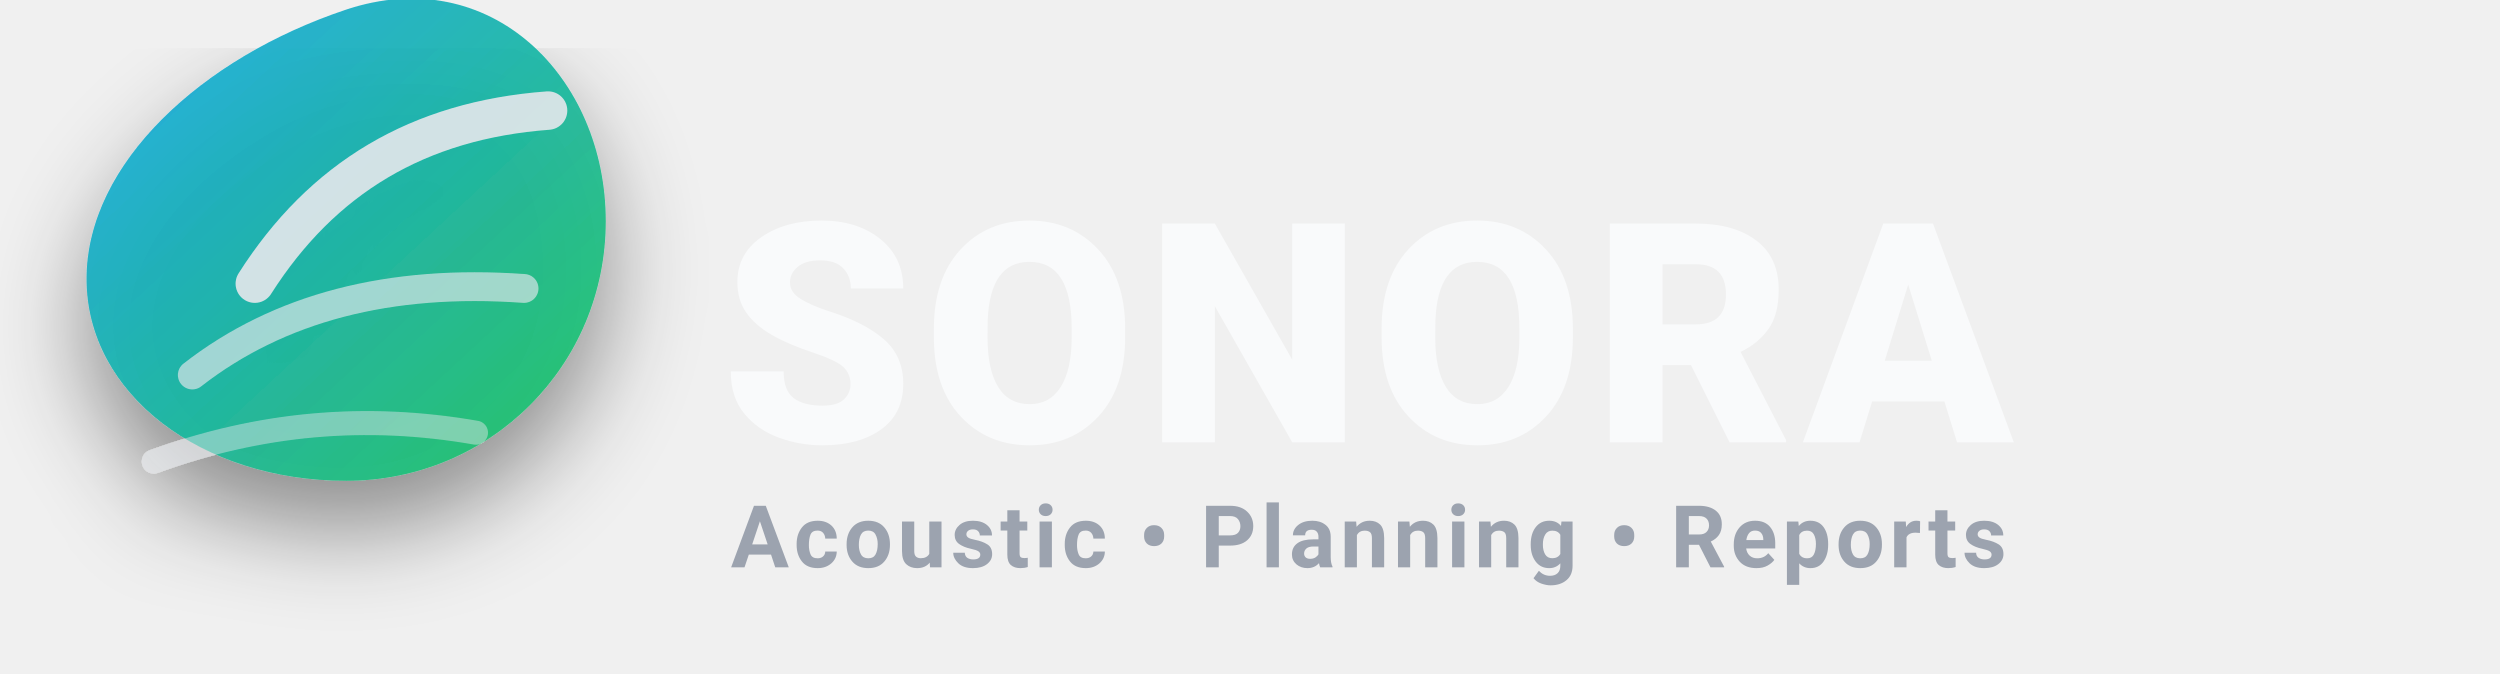
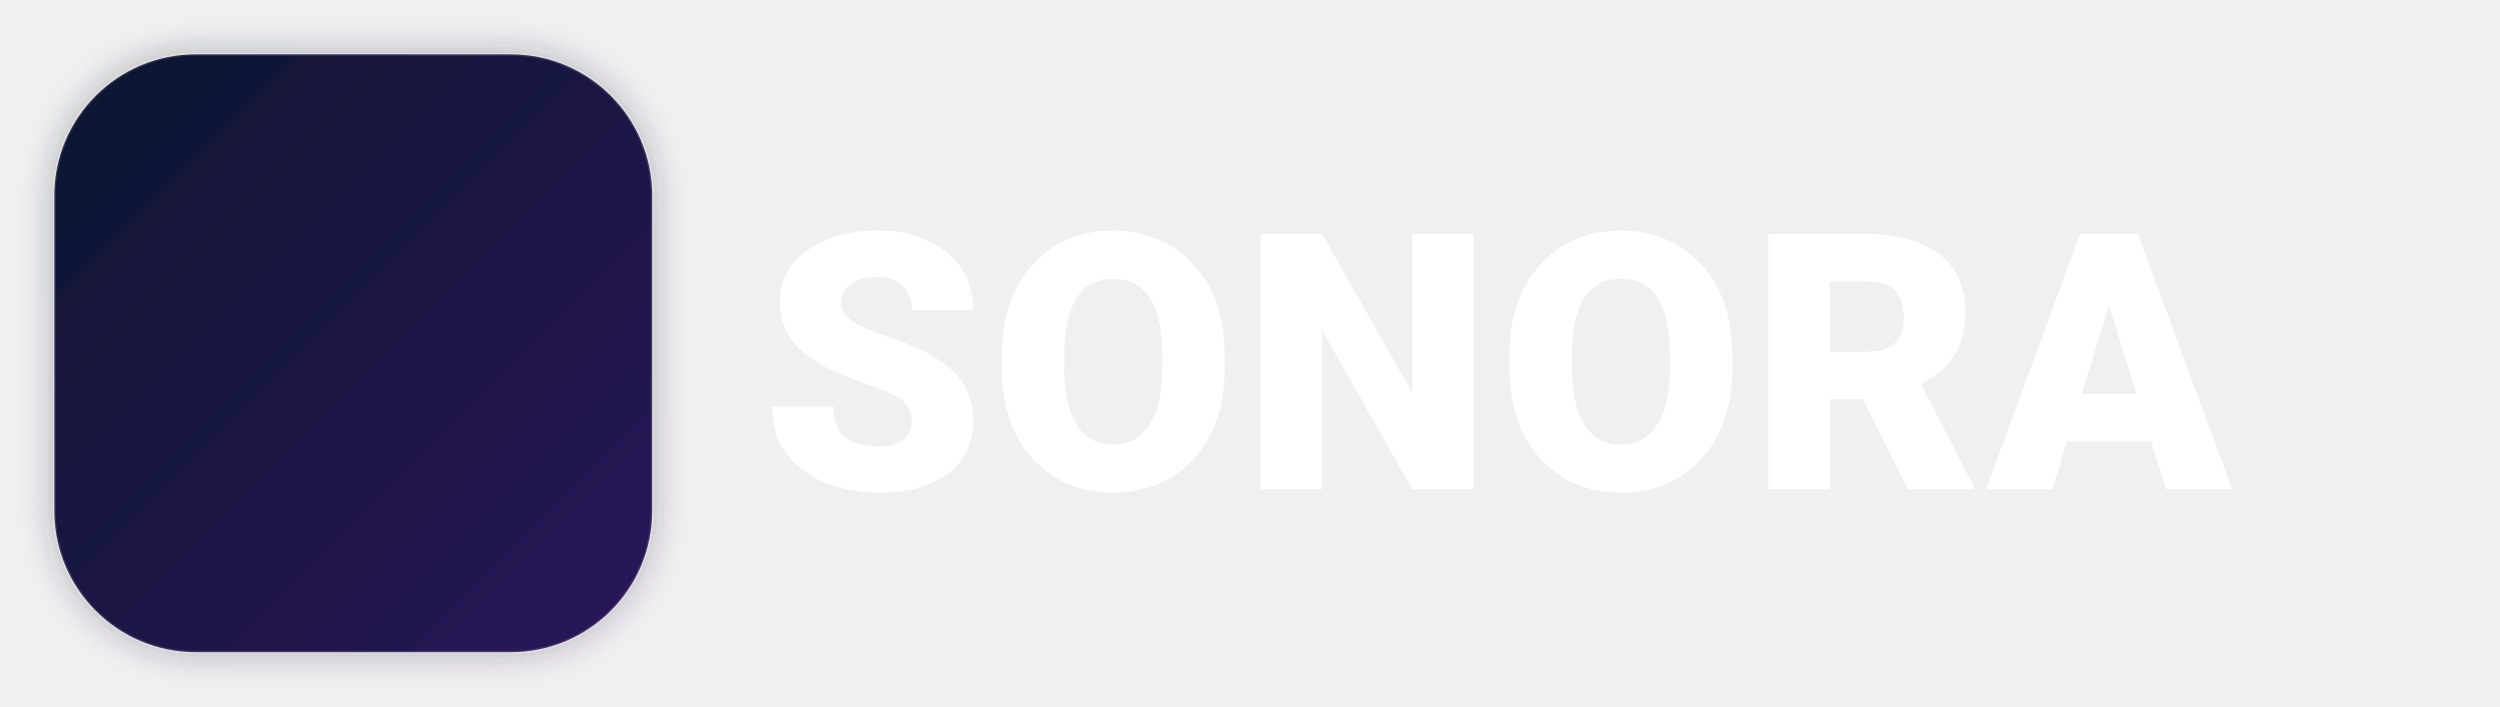
- <svg xmlns="http://www.w3.org/2000/svg" viewBox="0 0 520 140">
+ <svg xmlns="http://www.w3.org/2000/svg" width="920" height="260" viewBox="0 0 920 260" fill="none" role="img" aria-label="SONORA logo">
  <defs>
-     <linearGradient id="g" x1="0" x2="1" y1="0" y2="1">
-       <stop offset="0" stop-color="#0ea5e9" />
-       <stop offset="1" stop-color="#22c55e" />
+     <linearGradient id="g1" x1="0" y1="0" x2="1" y2="1">
+       <stop offset="0" stop-color="#0EA5E9" />
+       <stop offset="0.52" stop-color="#7C3AED" />
+       <stop offset="1" stop-color="#22C55E" />
    </linearGradient>
-     <filter id="s" x="-20%" y="-50%" width="140%" height="200%">
-       <feDropShadow dx="0" dy="10" stdDeviation="10" flood-color="#000" flood-opacity="0.45" />
+     <linearGradient id="bg" x1="0" y1="0" x2="1" y2="1">
+       <stop offset="0" stop-color="#0B1630" />
+       <stop offset="1" stop-color="#2B1559" />
+     </linearGradient>
+     <filter id="soft" x="-30%" y="-30%" width="160%" height="160%">
+       <feGaussianBlur stdDeviation="6" result="b" />
+       <feColorMatrix in="b" type="matrix" values="1 0 0 0 0  0 1 0 0 0  0 0 1 0 0  0 0 0 .35 0" result="s" />
+       <feMerge>
+         <feMergeNode in="s" />
+         <feMergeNode in="SourceGraphic" />
+       </feMerge>
    </filter>
  </defs>
-   <g filter="url(#s)">
-     <path d="M72 100c30 0 54-24 54-54S102-8 72 2 18 34 18 58s24 42 54 42Z" fill="url(#g)" opacity="0.92" />
-     <path d="M53 59c14-22 34-34 61-36" fill="none" stroke="#e5e7eb" stroke-opacity="0.9" stroke-width="8" stroke-linecap="round" />
-     <path d="M40 78c18-14 41-20 69-18" fill="none" stroke="#e5e7eb" stroke-opacity="0.65" stroke-width="6" stroke-linecap="round" />
-     <path d="M32 96c22-8 44-10 67-6" fill="none" stroke="#e5e7eb" stroke-opacity="0.45" stroke-width="5" stroke-linecap="round" />
+   <g transform="translate(20,20)" filter="url(#soft)">
+     <rect x="0" y="0" width="220" height="220" rx="52" fill="url(#bg)" stroke="rgba(255,255,255,.14)" />
+     <path d="M42 130H78" stroke="url(#g1)" stroke-width="10" stroke-linecap="round" />
+     <path d="M142 130H178" stroke="url(#g1)" stroke-width="10" stroke-linecap="round" />
+     <g stroke="url(#g1)" stroke-width="16" stroke-linecap="round">
+       <path d="M84 154V106" />
+       <path d="M104 174V86" />
+       <path d="M124 190V70" />
+       <path d="M144 174V86" />
+       <path d="M164 154V106" />
+     </g>
  </g>
-   <text x="150" y="92" font-family="ui-sans-serif, system-ui, -apple-system, Segoe UI, Roboto" font-size="64" font-weight="800" fill="#f9fafb" letter-spacing="2">SONORA</text>
-   <text x="152" y="118" font-family="ui-sans-serif, system-ui, -apple-system, Segoe UI, Roboto" font-size="18" font-weight="600" fill="#9ca3af" letter-spacing="1">Acoustic • Planning • Reports</text>
+   <g transform="translate(280,62)">
+     <text x="0" y="118" fill="#FFFFFF" font-size="132" font-family="ui-sans-serif, system-ui, -apple-system, Segoe UI, Roboto, Arial" font-weight="900" letter-spacing="1.5">SONORA</text>
+   </g>
</svg>
